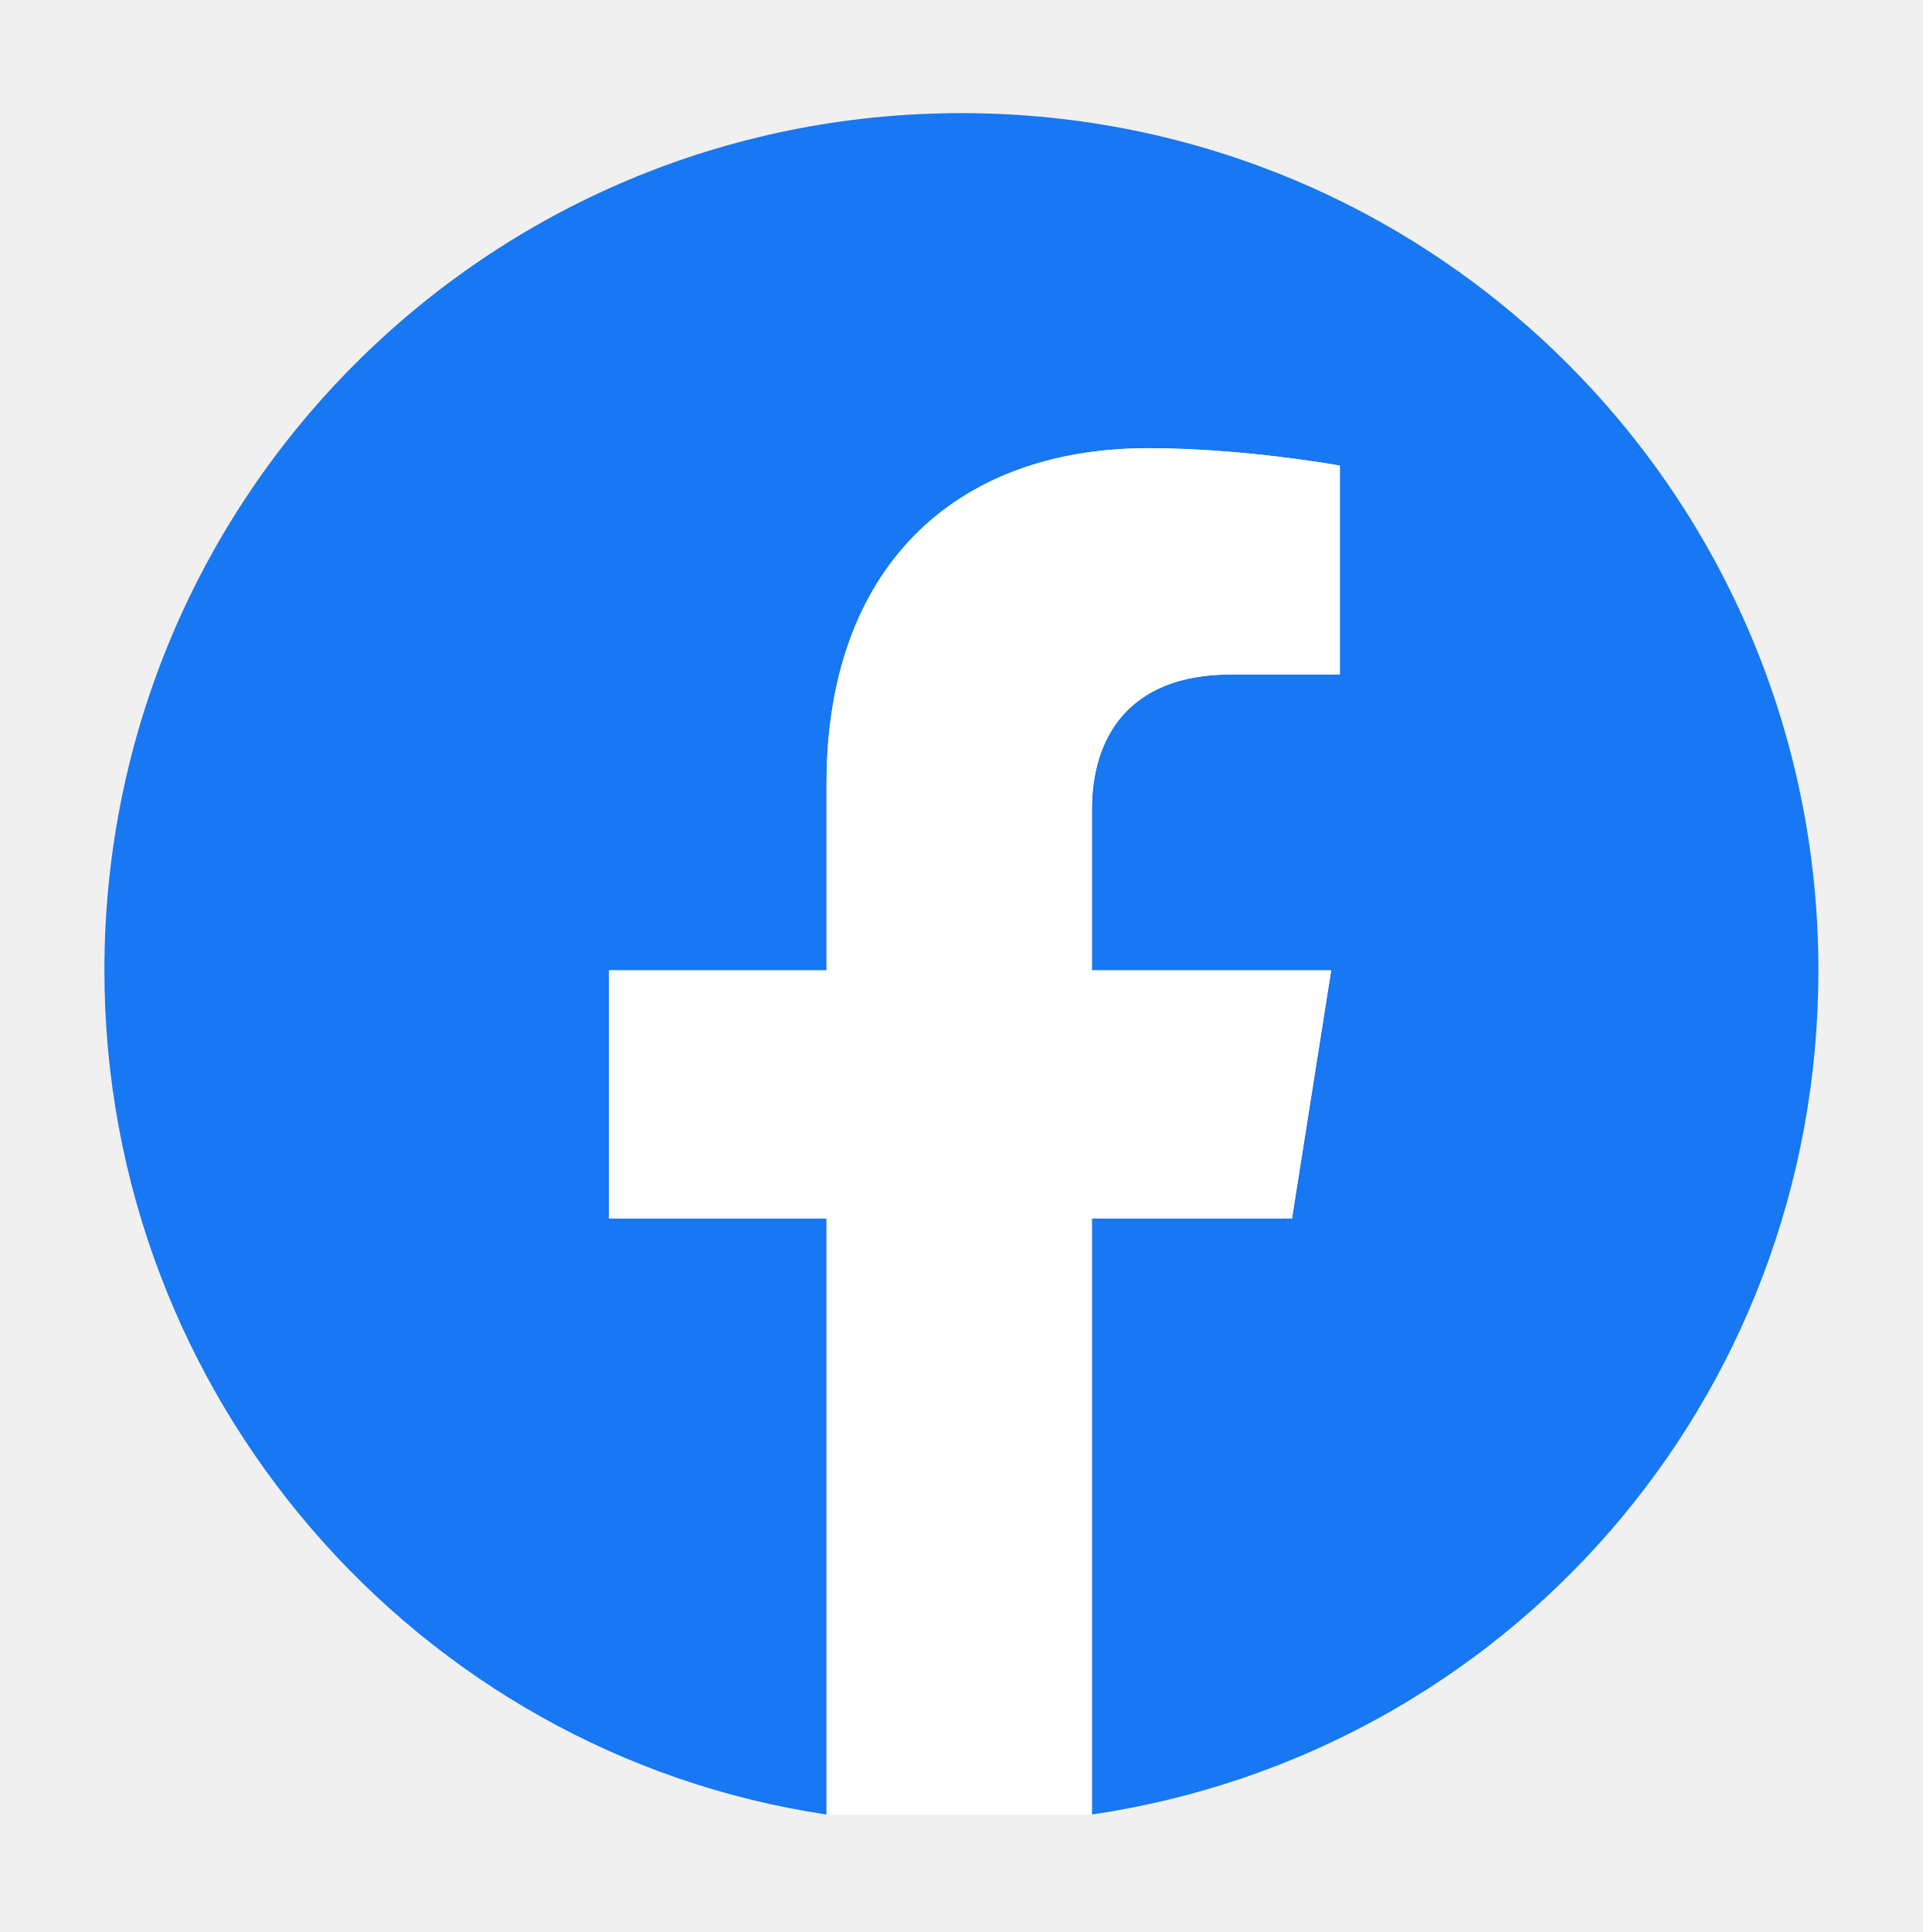
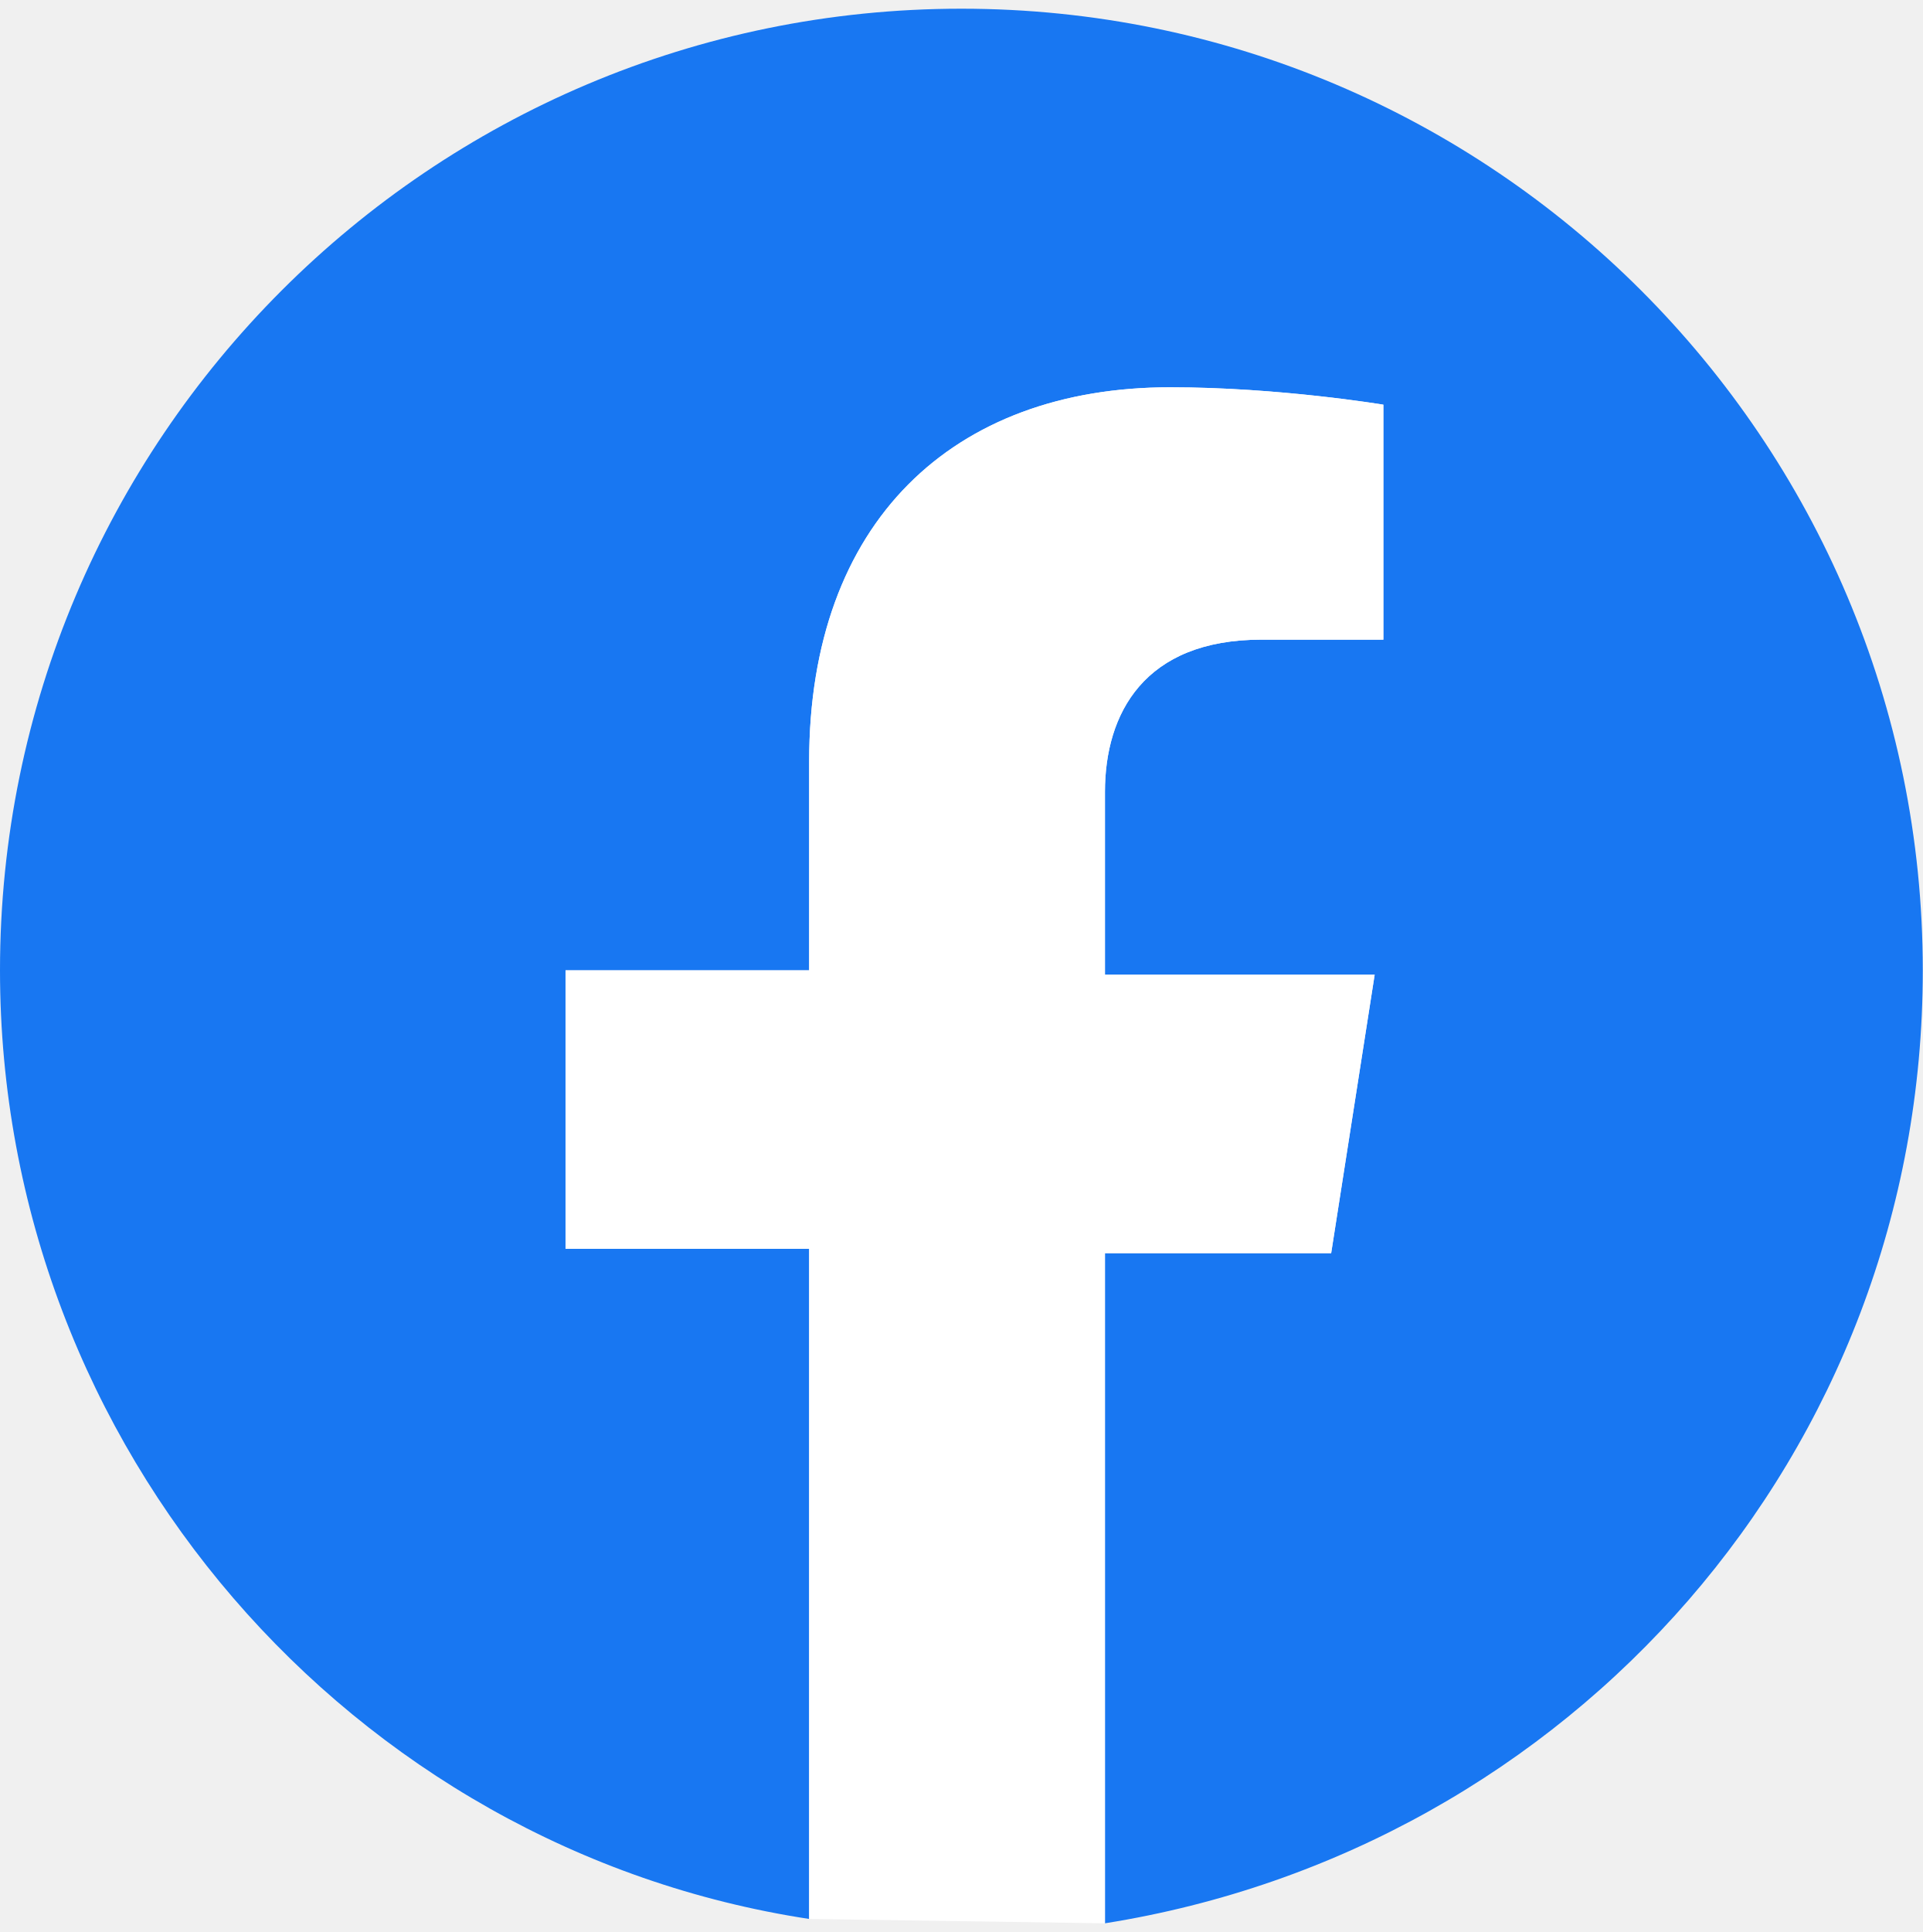
<svg xmlns="http://www.w3.org/2000/svg" version="1.1" id="Layer_1" x="0px" y="0px" viewBox="0 0 44.2 44.4" style="enable-background:new 0 0 44.2 44.4;" xml:space="preserve">
  <style type="text/css">
	.st0{fill:#1877F2;}
	.st1{fill:#FFFFFF;}
</style>
-   <path class="st0" d="M41.8,22.3c0-10.9-8.8-19.7-19.7-19.7c-10.9,0-19.7,8.8-19.7,19.7c0,9.8,7.2,18,16.6,19.4V28h-5v-5.7h5V18  c0-4.9,2.9-7.7,7.4-7.7c2.2,0,4.4,0.4,4.4,0.4v4.8h-2.5c-2.4,0-3.2,1.5-3.2,3.1v3.7h5.5L29.7,28h-4.6v13.7  C34.6,40.3,41.8,32.2,41.8,22.3L41.8,22.3z" />
+   <path class="st0" d="M44.2,22.3c0-12.2-9.9-22.1-22.1-22.1S0,10.1,0,22.3c0,11,8.1,20.2,18.6,21.8V28.7H13v-6.4h5.6v-4.8  c0-5.5,3.3-8.6,8.3-8.6c2.5,0,4.9,0.4,4.9,0.4v5.4h-2.8c-2.7,0-3.6,1.7-3.6,3.5v4.2h6.2l-1,6.4h-5.2v15.4  C36.1,42.5,44.2,33.4,44.2,22.3L44.2,22.3z" />
  <path class="st0" d="M-44.3-38" />
-   <path class="st1" d="M19,41.7V28h-5v-5.7h5V18c0-4.9,2.9-7.7,7.4-7.7c2.2,0,4.4,0.4,4.4,0.4v4.8h-2.5c-2.4,0-3.2,1.5-3.2,3.1v3.7  h5.5L29.7,28h-4.6v13.7" />
+   <path class="st1" d="M18.6,44.1V28.7H13v-6.4h5.6v-4.8c0-5.5,3.3-8.6,8.3-8.6c2.5,0,4.9,0.4,4.9,0.4v5.4h-2.8  c-2.7,0-3.6,1.7-3.6,3.5v4.2h6.2l-1,6.4h-5.2v15.4" />
</svg>
